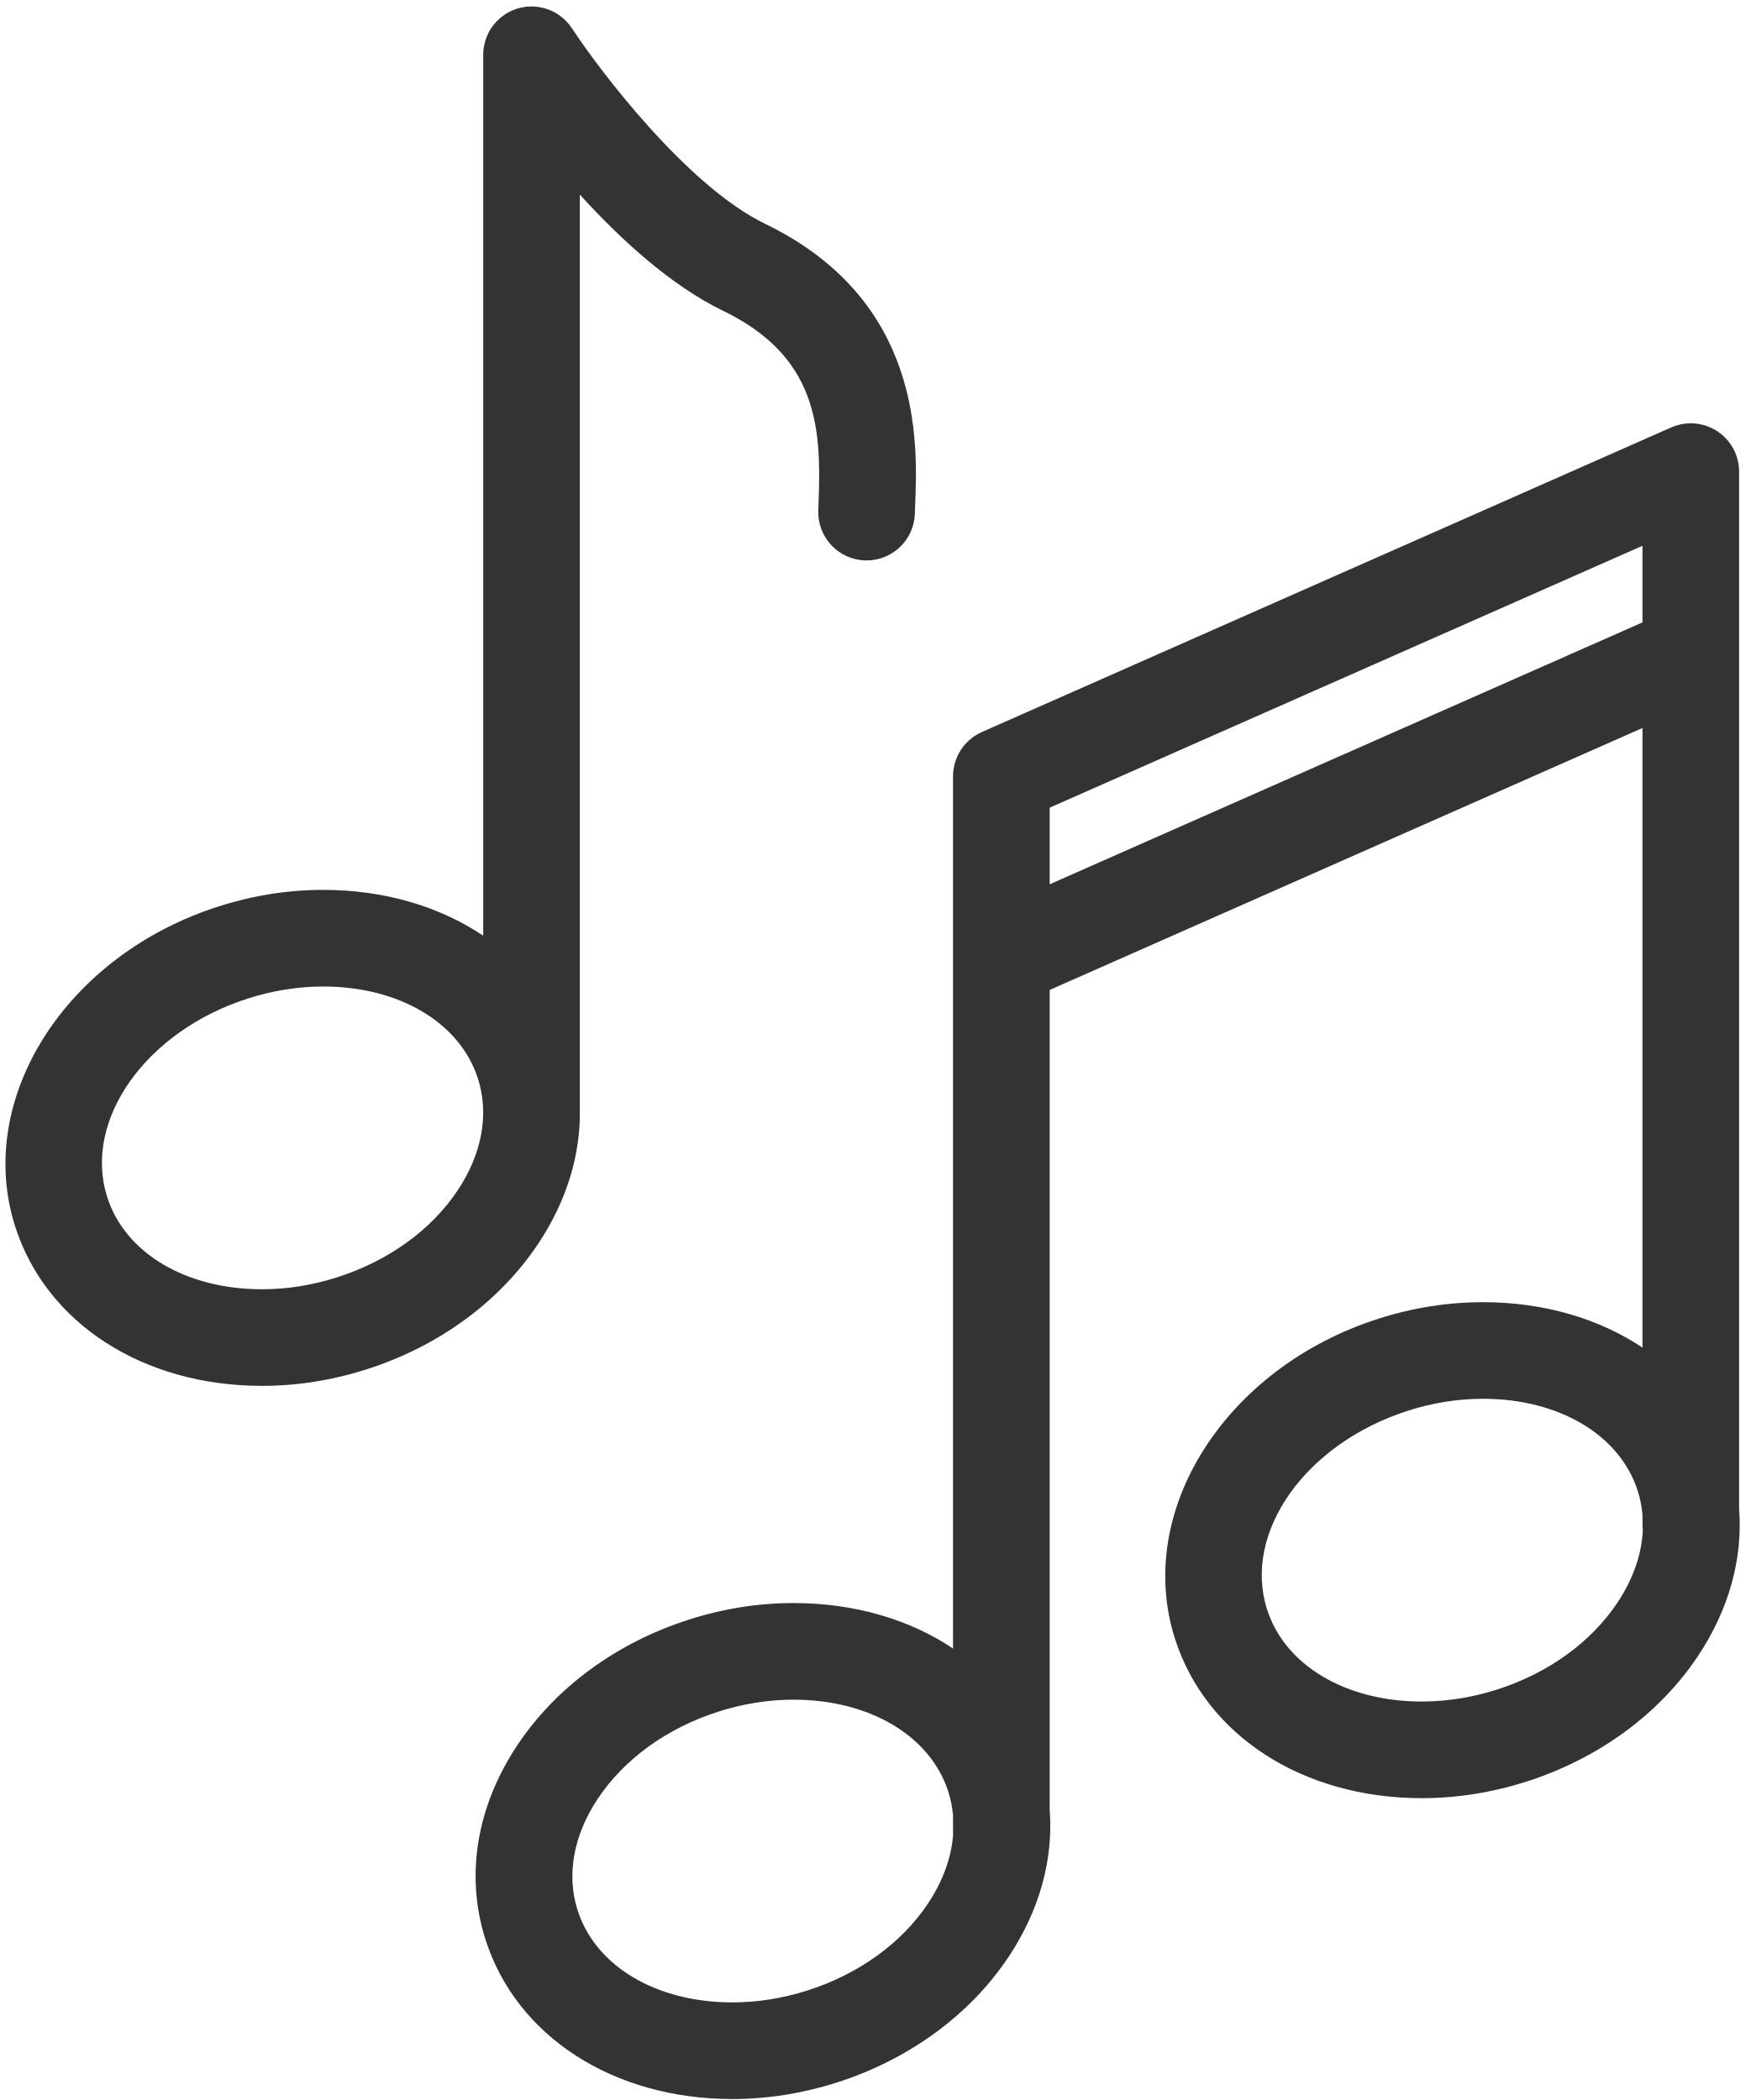
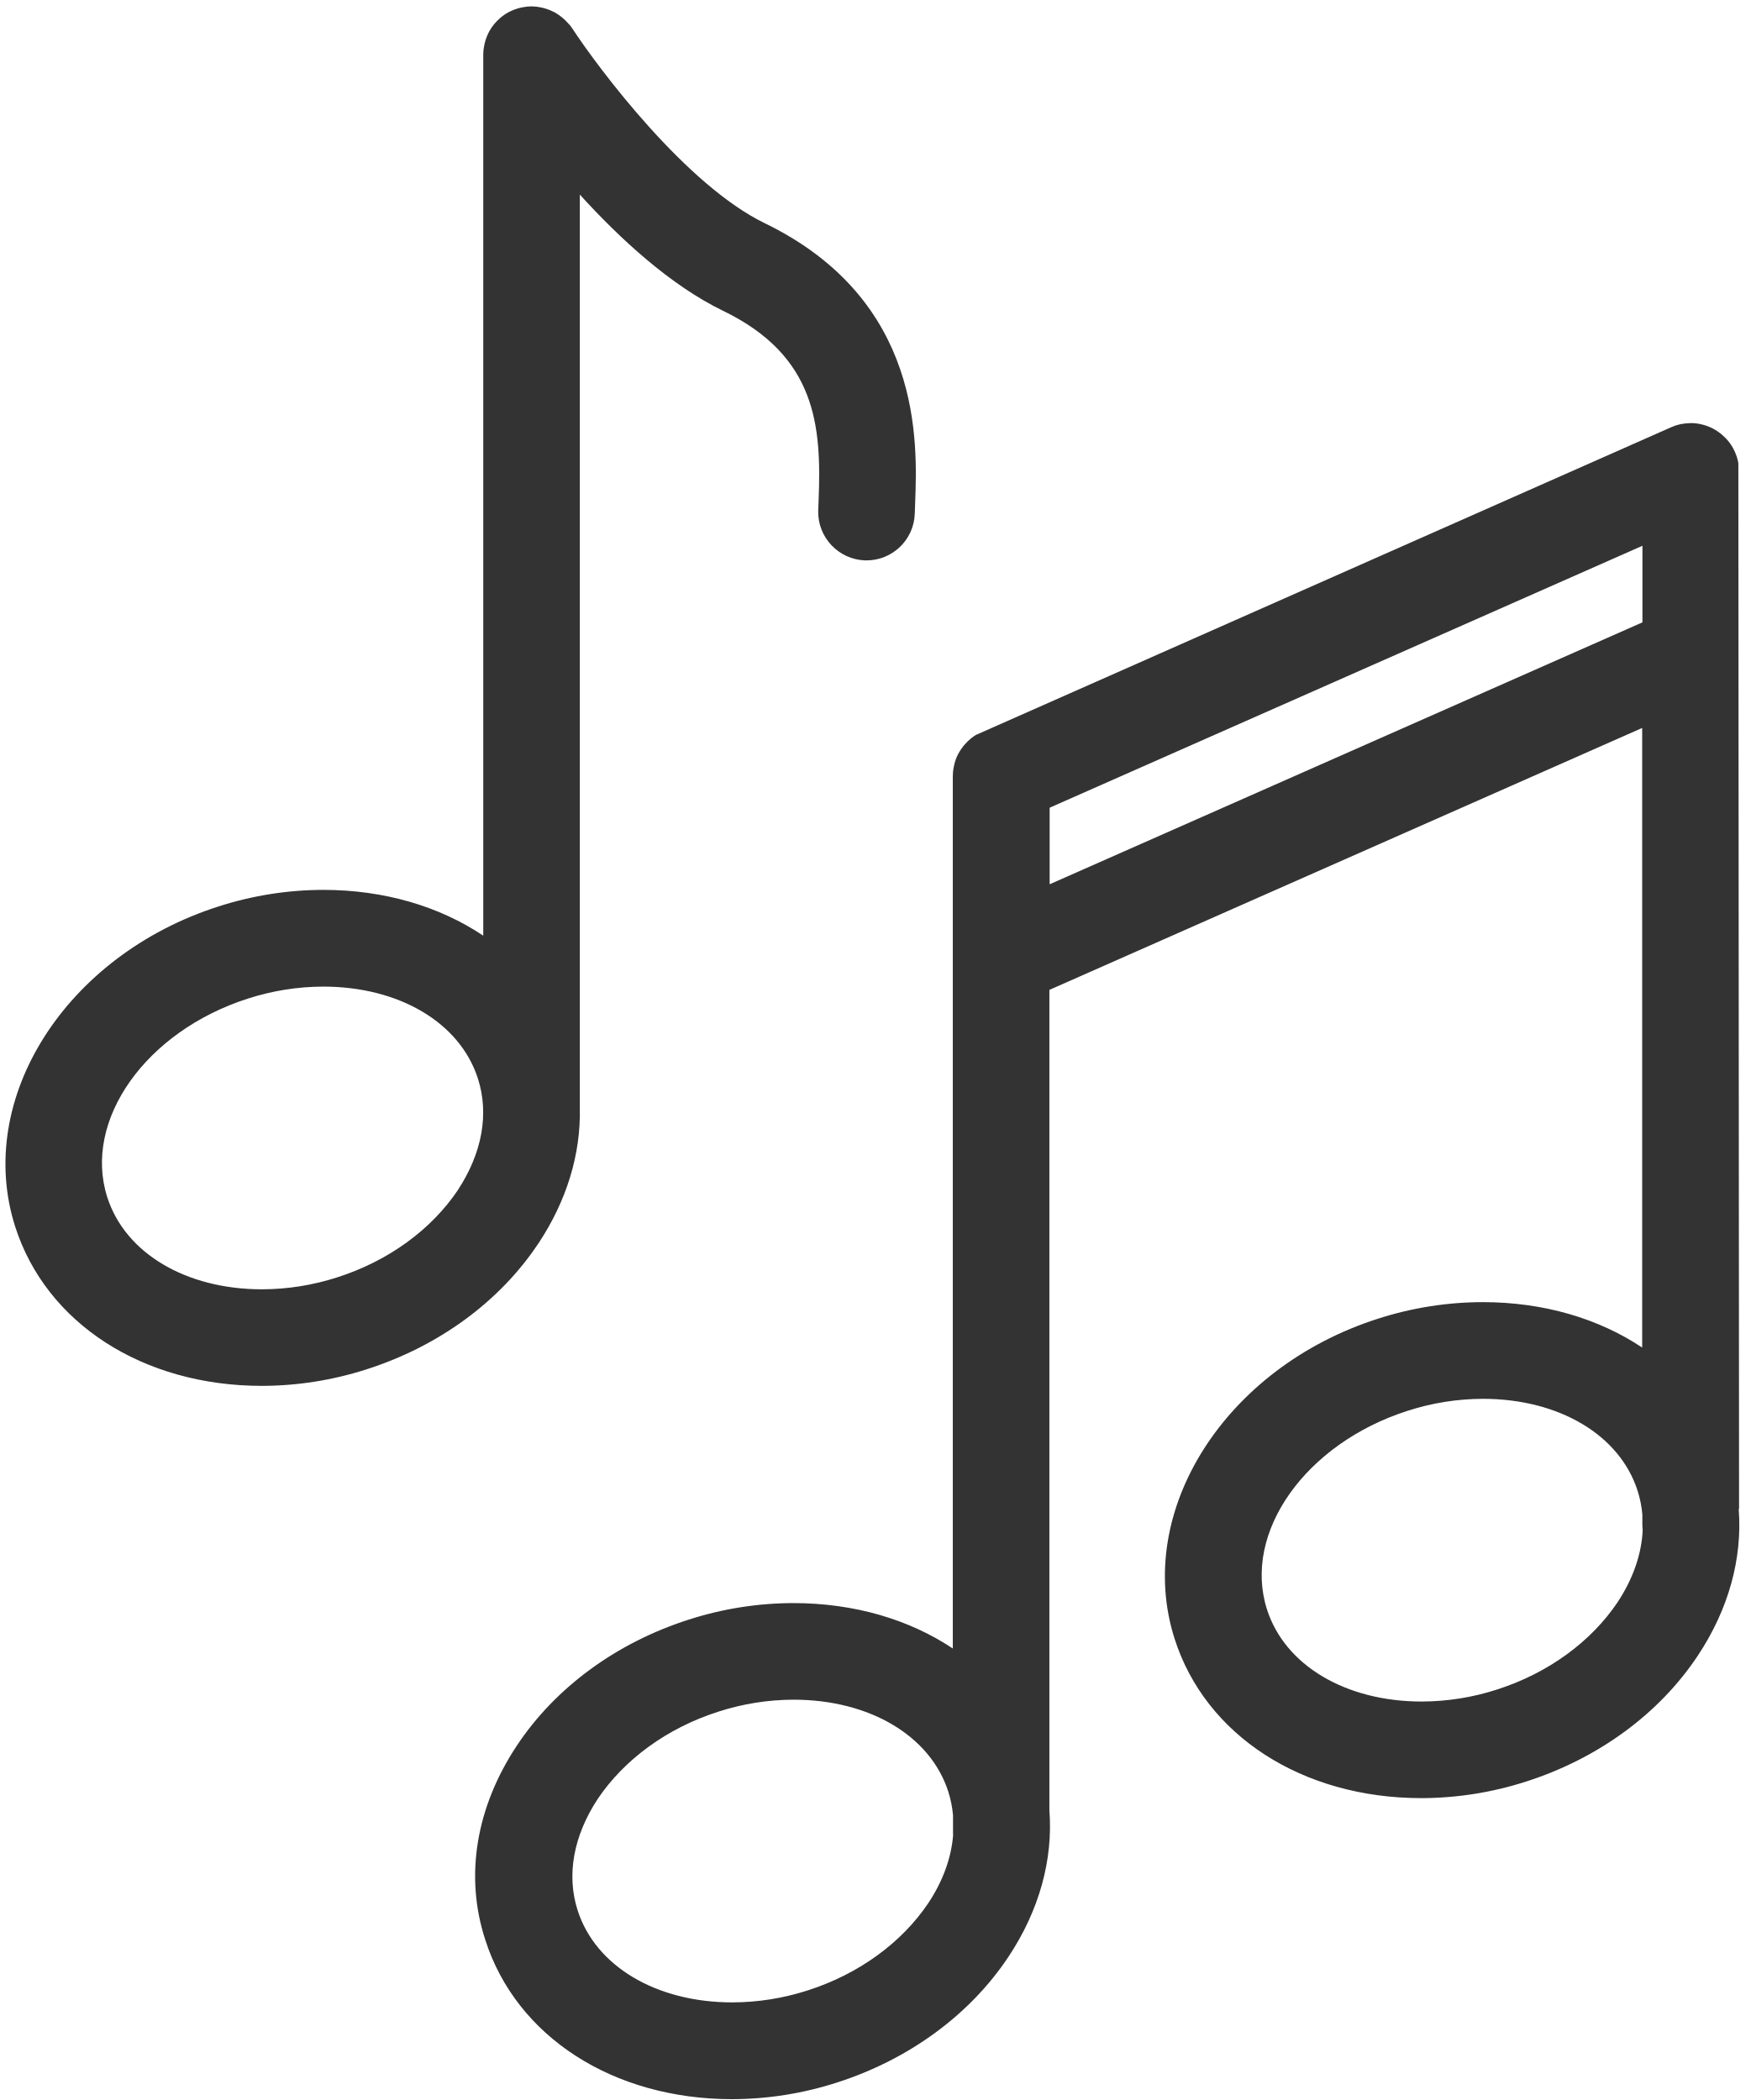
- <svg xmlns="http://www.w3.org/2000/svg" width="40px" height="48px" viewBox="0 0 40 48" version="1.1">
-   <defs />
-   <g id="Events" stroke="none" stroke-width="1" fill="none" fill-rule="evenodd">
-     <g id="Assets" transform="translate(-450, -241)">
-       <g id="music" transform="translate(444, 239)">
-         <circle id="Oval" fill-opacity="0" fill="#D8D8D8" cx="26" cy="26" r="26" />
-         <g id="011-quaver" transform="translate(6, 2)" fill="#333333" fill-rule="nonzero">
-           <path d="M12.303,28.422 C12.954,27.441 13.274,26.377 13.25,25.328 L13.25,4.448 C14.174,5.465 15.327,6.525 16.523,7.104 C18.654,8.136 18.772,9.735 18.707,11.422 C18.704,11.511 18.701,11.595 18.699,11.674 C18.681,12.284 19.161,12.792 19.771,12.81 C19.782,12.81 19.792,12.81 19.803,12.81 C20.398,12.81 20.889,12.336 20.906,11.737 C20.908,11.665 20.911,11.588 20.914,11.506 C20.967,10.117 21.092,6.864 17.486,5.117 C15.697,4.25 13.692,1.597 13.07,0.647 C13.069,0.645 13.067,0.644 13.066,0.642 C13.053,0.622 13.039,0.603 13.024,0.584 C13.016,0.574 13.009,0.562 13,0.552 C12.99,0.539 12.978,0.527 12.967,0.515 C12.888,0.427 12.798,0.354 12.7,0.297 C12.69,0.292 12.681,0.285 12.671,0.28 C12.663,0.276 12.655,0.272 12.646,0.268 C12.544,0.216 12.432,0.179 12.314,0.161 C12.297,0.159 12.281,0.155 12.264,0.154 C12.251,0.152 12.237,0.152 12.224,0.151 C12.2,0.149 12.176,0.148 12.152,0.147 C12.15,0.147 12.148,0.147 12.146,0.147 C12.136,0.147 12.126,0.148 12.116,0.149 C12.091,0.149 12.067,0.15 12.042,0.152 C12.028,0.154 12.014,0.156 12,0.158 C11.979,0.161 11.957,0.164 11.935,0.168 C11.919,0.171 11.903,0.175 11.887,0.179 C11.868,0.183 11.85,0.188 11.831,0.193 C11.813,0.199 11.795,0.205 11.777,0.212 C11.761,0.217 11.745,0.222 11.73,0.229 C11.709,0.237 11.69,0.246 11.67,0.256 C11.658,0.262 11.645,0.268 11.632,0.274 C11.61,0.286 11.589,0.299 11.568,0.311 C11.56,0.317 11.551,0.321 11.542,0.327 C11.54,0.328 11.539,0.329 11.537,0.331 C11.517,0.344 11.498,0.358 11.479,0.373 C11.468,0.381 11.457,0.388 11.447,0.397 C11.434,0.407 11.421,0.419 11.409,0.431 C11.32,0.51 11.246,0.602 11.189,0.702 C11.185,0.71 11.179,0.717 11.175,0.726 C11.17,0.734 11.167,0.742 11.163,0.75 C11.111,0.853 11.074,0.964 11.056,1.081 C11.054,1.099 11.05,1.116 11.048,1.133 C11.047,1.146 11.047,1.159 11.046,1.172 C11.044,1.196 11.043,1.221 11.042,1.245 C11.042,1.247 11.042,1.249 11.042,1.251 L11.042,21.387 C10.047,20.719 8.783,20.34 7.385,20.34 C6.584,20.34 5.781,20.467 4.996,20.718 C1.5,21.835 -0.585,25.117 0.347,28.034 C1.054,30.247 3.268,31.677 5.988,31.677 C6.788,31.677 7.592,31.55 8.377,31.299 C10.028,30.772 11.422,29.75 12.303,28.422 Z M10.463,27.201 C9.858,28.112 8.879,28.82 7.705,29.195 C7.137,29.377 6.56,29.469 5.988,29.469 C4.248,29.469 2.859,28.642 2.45,27.362 C1.889,25.605 3.332,23.568 5.668,22.822 C6.235,22.641 6.813,22.549 7.385,22.549 C9.125,22.549 10.513,23.376 10.922,24.655 C11.18,25.462 11.017,26.366 10.463,27.201 Z" id="Shape" />
-           <path d="M39.741,34.494 L39.741,14.931 C39.741,14.929 39.741,14.927 39.741,14.925 L39.741,10.779 C39.741,10.777 39.741,10.776 39.741,10.774 C39.741,10.746 39.739,10.719 39.737,10.691 C39.736,10.682 39.736,10.672 39.735,10.662 C39.732,10.64 39.728,10.618 39.725,10.595 C39.722,10.581 39.72,10.566 39.717,10.551 C39.714,10.537 39.71,10.523 39.706,10.509 C39.701,10.487 39.695,10.464 39.688,10.443 C39.686,10.434 39.682,10.425 39.679,10.416 C39.67,10.39 39.66,10.364 39.649,10.338 C39.648,10.336 39.648,10.335 39.647,10.333 C39.644,10.325 39.639,10.318 39.636,10.31 C39.625,10.287 39.613,10.263 39.601,10.241 C39.593,10.227 39.585,10.215 39.577,10.202 C39.566,10.185 39.556,10.168 39.545,10.151 C39.534,10.135 39.522,10.12 39.51,10.105 C39.5,10.092 39.491,10.08 39.481,10.068 C39.467,10.051 39.452,10.036 39.438,10.02 C39.428,10.01 39.418,10 39.408,9.99 C39.393,9.975 39.377,9.961 39.361,9.947 C39.35,9.938 39.339,9.928 39.328,9.919 C39.313,9.906 39.297,9.895 39.281,9.884 C39.267,9.874 39.254,9.864 39.24,9.855 C39.225,9.845 39.211,9.837 39.196,9.828 C39.179,9.819 39.163,9.809 39.145,9.8 C39.132,9.793 39.119,9.787 39.105,9.781 C39.086,9.772 39.067,9.763 39.048,9.755 C39.034,9.75 39.021,9.745 39.007,9.74 C38.987,9.733 38.968,9.726 38.948,9.72 C38.932,9.716 38.916,9.712 38.9,9.708 C38.882,9.704 38.864,9.699 38.845,9.696 C38.825,9.692 38.805,9.689 38.784,9.686 C38.77,9.684 38.755,9.682 38.741,9.68 C38.714,9.678 38.687,9.677 38.66,9.676 C38.652,9.676 38.645,9.675 38.637,9.675 C38.636,9.675 38.634,9.675 38.632,9.676 C38.603,9.676 38.574,9.677 38.545,9.68 C38.537,9.681 38.529,9.681 38.521,9.682 C38.496,9.684 38.472,9.688 38.448,9.693 C38.435,9.695 38.422,9.696 38.41,9.699 C38.394,9.702 38.379,9.707 38.363,9.711 C38.342,9.716 38.321,9.721 38.301,9.728 C38.291,9.731 38.282,9.735 38.272,9.738 C38.246,9.747 38.221,9.757 38.196,9.768 C38.194,9.768 38.192,9.769 38.191,9.769 L22.455,16.724 C22.453,16.725 22.451,16.726 22.449,16.727 L22.436,16.732 C22.428,16.736 22.421,16.74 22.413,16.744 C22.39,16.755 22.366,16.766 22.344,16.779 C22.33,16.786 22.317,16.795 22.304,16.803 C22.287,16.813 22.271,16.823 22.254,16.834 C22.238,16.846 22.223,16.858 22.207,16.87 C22.195,16.879 22.183,16.888 22.171,16.898 C22.154,16.912 22.138,16.927 22.123,16.942 C22.113,16.951 22.103,16.961 22.093,16.971 C22.078,16.986 22.064,17.002 22.05,17.018 C22.04,17.029 22.031,17.04 22.021,17.051 C22.009,17.067 21.998,17.082 21.987,17.098 C21.977,17.112 21.967,17.126 21.957,17.14 C21.948,17.154 21.94,17.168 21.931,17.183 C21.921,17.2 21.912,17.216 21.903,17.234 C21.896,17.247 21.89,17.26 21.884,17.273 C21.875,17.293 21.866,17.312 21.858,17.332 C21.853,17.345 21.848,17.358 21.844,17.371 C21.836,17.391 21.829,17.411 21.823,17.432 C21.819,17.447 21.815,17.462 21.811,17.477 C21.807,17.496 21.802,17.515 21.798,17.535 C21.795,17.554 21.792,17.573 21.789,17.592 C21.787,17.608 21.785,17.624 21.783,17.64 C21.781,17.665 21.78,17.69 21.779,17.716 C21.779,17.725 21.778,17.733 21.778,17.742 L21.778,17.757 C21.778,17.759 21.778,17.76 21.778,17.762 L21.778,21.922 C21.778,21.924 21.778,21.926 21.778,21.928 L21.778,37.679 C20.785,37.016 19.526,36.641 18.133,36.641 C17.333,36.641 16.529,36.768 15.744,37.019 C14.093,37.546 12.699,38.568 11.818,39.896 C10.886,41.301 10.629,42.877 11.095,44.335 C11.802,46.548 14.016,47.978 16.736,47.978 C17.537,47.978 18.34,47.85 19.125,47.6 C20.776,47.072 22.171,46.05 23.052,44.722 C23.755,43.661 24.073,42.503 23.987,41.371 L23.987,22.627 L37.533,16.64 L37.533,30.802 C36.539,30.139 35.28,29.764 33.888,29.764 C33.087,29.764 32.284,29.891 31.499,30.142 C28.003,31.259 25.917,34.541 26.85,37.458 C27.557,39.671 29.771,41.101 32.491,41.101 C33.291,41.101 34.095,40.973 34.88,40.723 C36.531,40.195 37.925,39.173 38.806,37.845 C39.51,36.784 39.828,35.626 39.741,34.494 Z M18.453,45.496 C17.886,45.677 17.308,45.769 16.736,45.769 C14.996,45.769 13.608,44.942 13.199,43.663 C12.941,42.856 13.104,41.952 13.658,41.117 C14.263,40.206 15.242,39.498 16.416,39.123 C16.984,38.941 17.561,38.85 18.133,38.85 C19.873,38.85 21.262,39.676 21.671,40.956 C21.726,41.131 21.761,41.311 21.778,41.494 L21.778,41.911 C21.778,41.923 21.779,41.935 21.78,41.947 C21.737,42.466 21.546,42.996 21.211,43.501 C20.607,44.412 19.627,45.121 18.453,45.496 Z M23.987,20.212 L23.987,18.461 L37.533,12.475 L37.533,14.226 L23.987,20.212 Z M34.208,38.619 C33.64,38.8 33.063,38.892 32.491,38.892 C30.751,38.892 29.362,38.065 28.954,36.786 C28.392,35.029 29.835,32.992 32.171,32.246 C32.738,32.064 33.316,31.972 33.888,31.972 C35.628,31.972 37.016,32.799 37.425,34.079 C37.481,34.254 37.516,34.434 37.533,34.617 L37.533,34.844 C37.533,34.887 37.536,34.93 37.541,34.972 C37.516,35.522 37.322,36.087 36.966,36.624 C36.361,37.535 35.382,38.244 34.208,38.619 Z" id="Shape" />
-         </g>
-       </g>
-     </g>
-   </g>
+ <svg xmlns="http://www.w3.org/2000/svg" width="40" height="48" fill-rule="evenodd">
+   <circle fill-opacity="0" fill="#d8d8d8" cx="20" cy="24" r="26" />
+   <path d="M12.303 28.422c.65-.98.97-2.045.947-3.094V4.448c.924 1.017 2.077 2.077 3.273 2.656 2.13 1.032 2.25 2.63 2.184 4.317l-.01.253a1.11 1.11 0 0 0 1.072 1.135h.032c.595 0 1.086-.474 1.103-1.073l.008-.23c.053-1.4.178-4.643-3.428-6.4-1.8-.867-3.794-3.52-4.416-4.47l-.046-.063L13 .552l-.033-.037A1.17 1.17 0 0 0 12.7.297L12.67.28l-.025-.012a1.1 1.1 0 0 0-.333-.107l-.05-.008-.04-.003-.07-.004-.037.001-.074.004-.04.007-.065.01-.048.01-.056.015-.054.018-.047.017-.06.027-.038.018-.064.037-.026.015-.063.046-.032.024-.038.034a1.09 1.09 0 0 0-.22.271l-.014.024-.012.025a1.09 1.09 0 0 0-.106.331l-.008.052-.003.04-.004.073v20.142c-.995-.668-2.26-1.047-3.657-1.047a7.85 7.85 0 0 0-2.39.378c-3.496 1.117-5.58 4.4-4.65 7.316.707 2.213 2.92 3.643 5.64 3.643a7.85 7.85 0 0 0 2.39-.378c1.65-.527 3.045-1.55 3.926-2.877zm-1.84-1.22c-.605.9-1.584 1.62-2.758 1.995a5.64 5.64 0 0 1-1.717.273c-1.74 0-3.128-.827-3.537-2.106-.562-1.757.882-3.794 3.217-4.54a5.64 5.64 0 0 1 1.717-.273c1.74 0 3.13.827 3.537 2.106.258.807.095 1.7-.46 2.545zm29.277 7.292l-.016-23.9-.007-.044-.01-.042-.018-.066-.04-.104c-.005-.013-.01-.02-.013-.028l-.035-.07-.024-.04-.032-.05-.035-.047-.03-.037-.043-.047-.03-.03-.047-.043-.034-.03-.047-.035-.042-.03-.044-.027-.05-.028-.04-.02-.058-.025-.04-.015-.06-.02-.047-.012-.055-.013-.06-.01-.043-.006-.08-.004h-.023l-.093.005-.024.002-.072.01-.04.006-.047.012-.062.017-.028.01-.077.03-15.892 7.035-.05.032-.047.035-.036.03-.048.043-.03.03-.043.047-.03.034-.035.047-.03.042-.026.043-.03.05-.02.04-.026.06-.014.04-.02.062-.01.045-.013.058-.01.058-.006.047-.005.103V37.68c-.993-.663-2.252-1.038-3.645-1.038a7.85 7.85 0 0 0-2.39.378c-1.65.528-3.045 1.55-3.926 2.878-.932 1.405-1.2 2.98-.723 4.44.707 2.213 2.92 3.643 5.64 3.643a7.85 7.85 0 0 0 2.39-.378c1.65-.528 3.045-1.55 3.926-2.877.704-1.06 1.022-2.22.935-3.35v-18.75l13.546-5.987v14.162c-.993-.663-2.252-1.038-3.645-1.038a7.85 7.85 0 0 0-2.39.378c-3.496 1.117-5.58 4.4-4.65 7.316.707 2.213 2.92 3.643 5.64 3.643a7.85 7.85 0 0 0 2.39-.378c1.65-.528 3.045-1.55 3.926-2.878.704-1.06 1.022-2.22.935-3.35zM18.453 45.496a5.64 5.64 0 0 1-1.717.273c-1.74 0-3.128-.827-3.537-2.106-.258-.807-.095-1.7.46-2.545.605-.9 1.584-1.62 2.758-1.995a5.64 5.64 0 0 1 1.717-.273c1.74 0 3.128.827 3.537 2.106a2.51 2.51 0 0 1 .107.538v.417c0 .012.001.024.002.036-.042.52-.233 1.05-.568 1.554-.605.9-1.584 1.62-2.758 1.995zm5.533-25.284v-1.75l13.546-5.987v1.75l-13.546 5.987zm10.22 18.407a5.64 5.64 0 0 1-1.717.273c-1.74 0-3.128-.827-3.537-2.106-.562-1.757.882-3.794 3.217-4.54a5.64 5.64 0 0 1 1.717-.273c1.74 0 3.13.827 3.537 2.106a2.51 2.51 0 0 1 .107.538v.227c0 .043.003.086.008.128-.025.55-.22 1.115-.575 1.652-.605.9-1.584 1.62-2.758 1.995z" fill="#333" fill-rule="nonzero" />
</svg>
